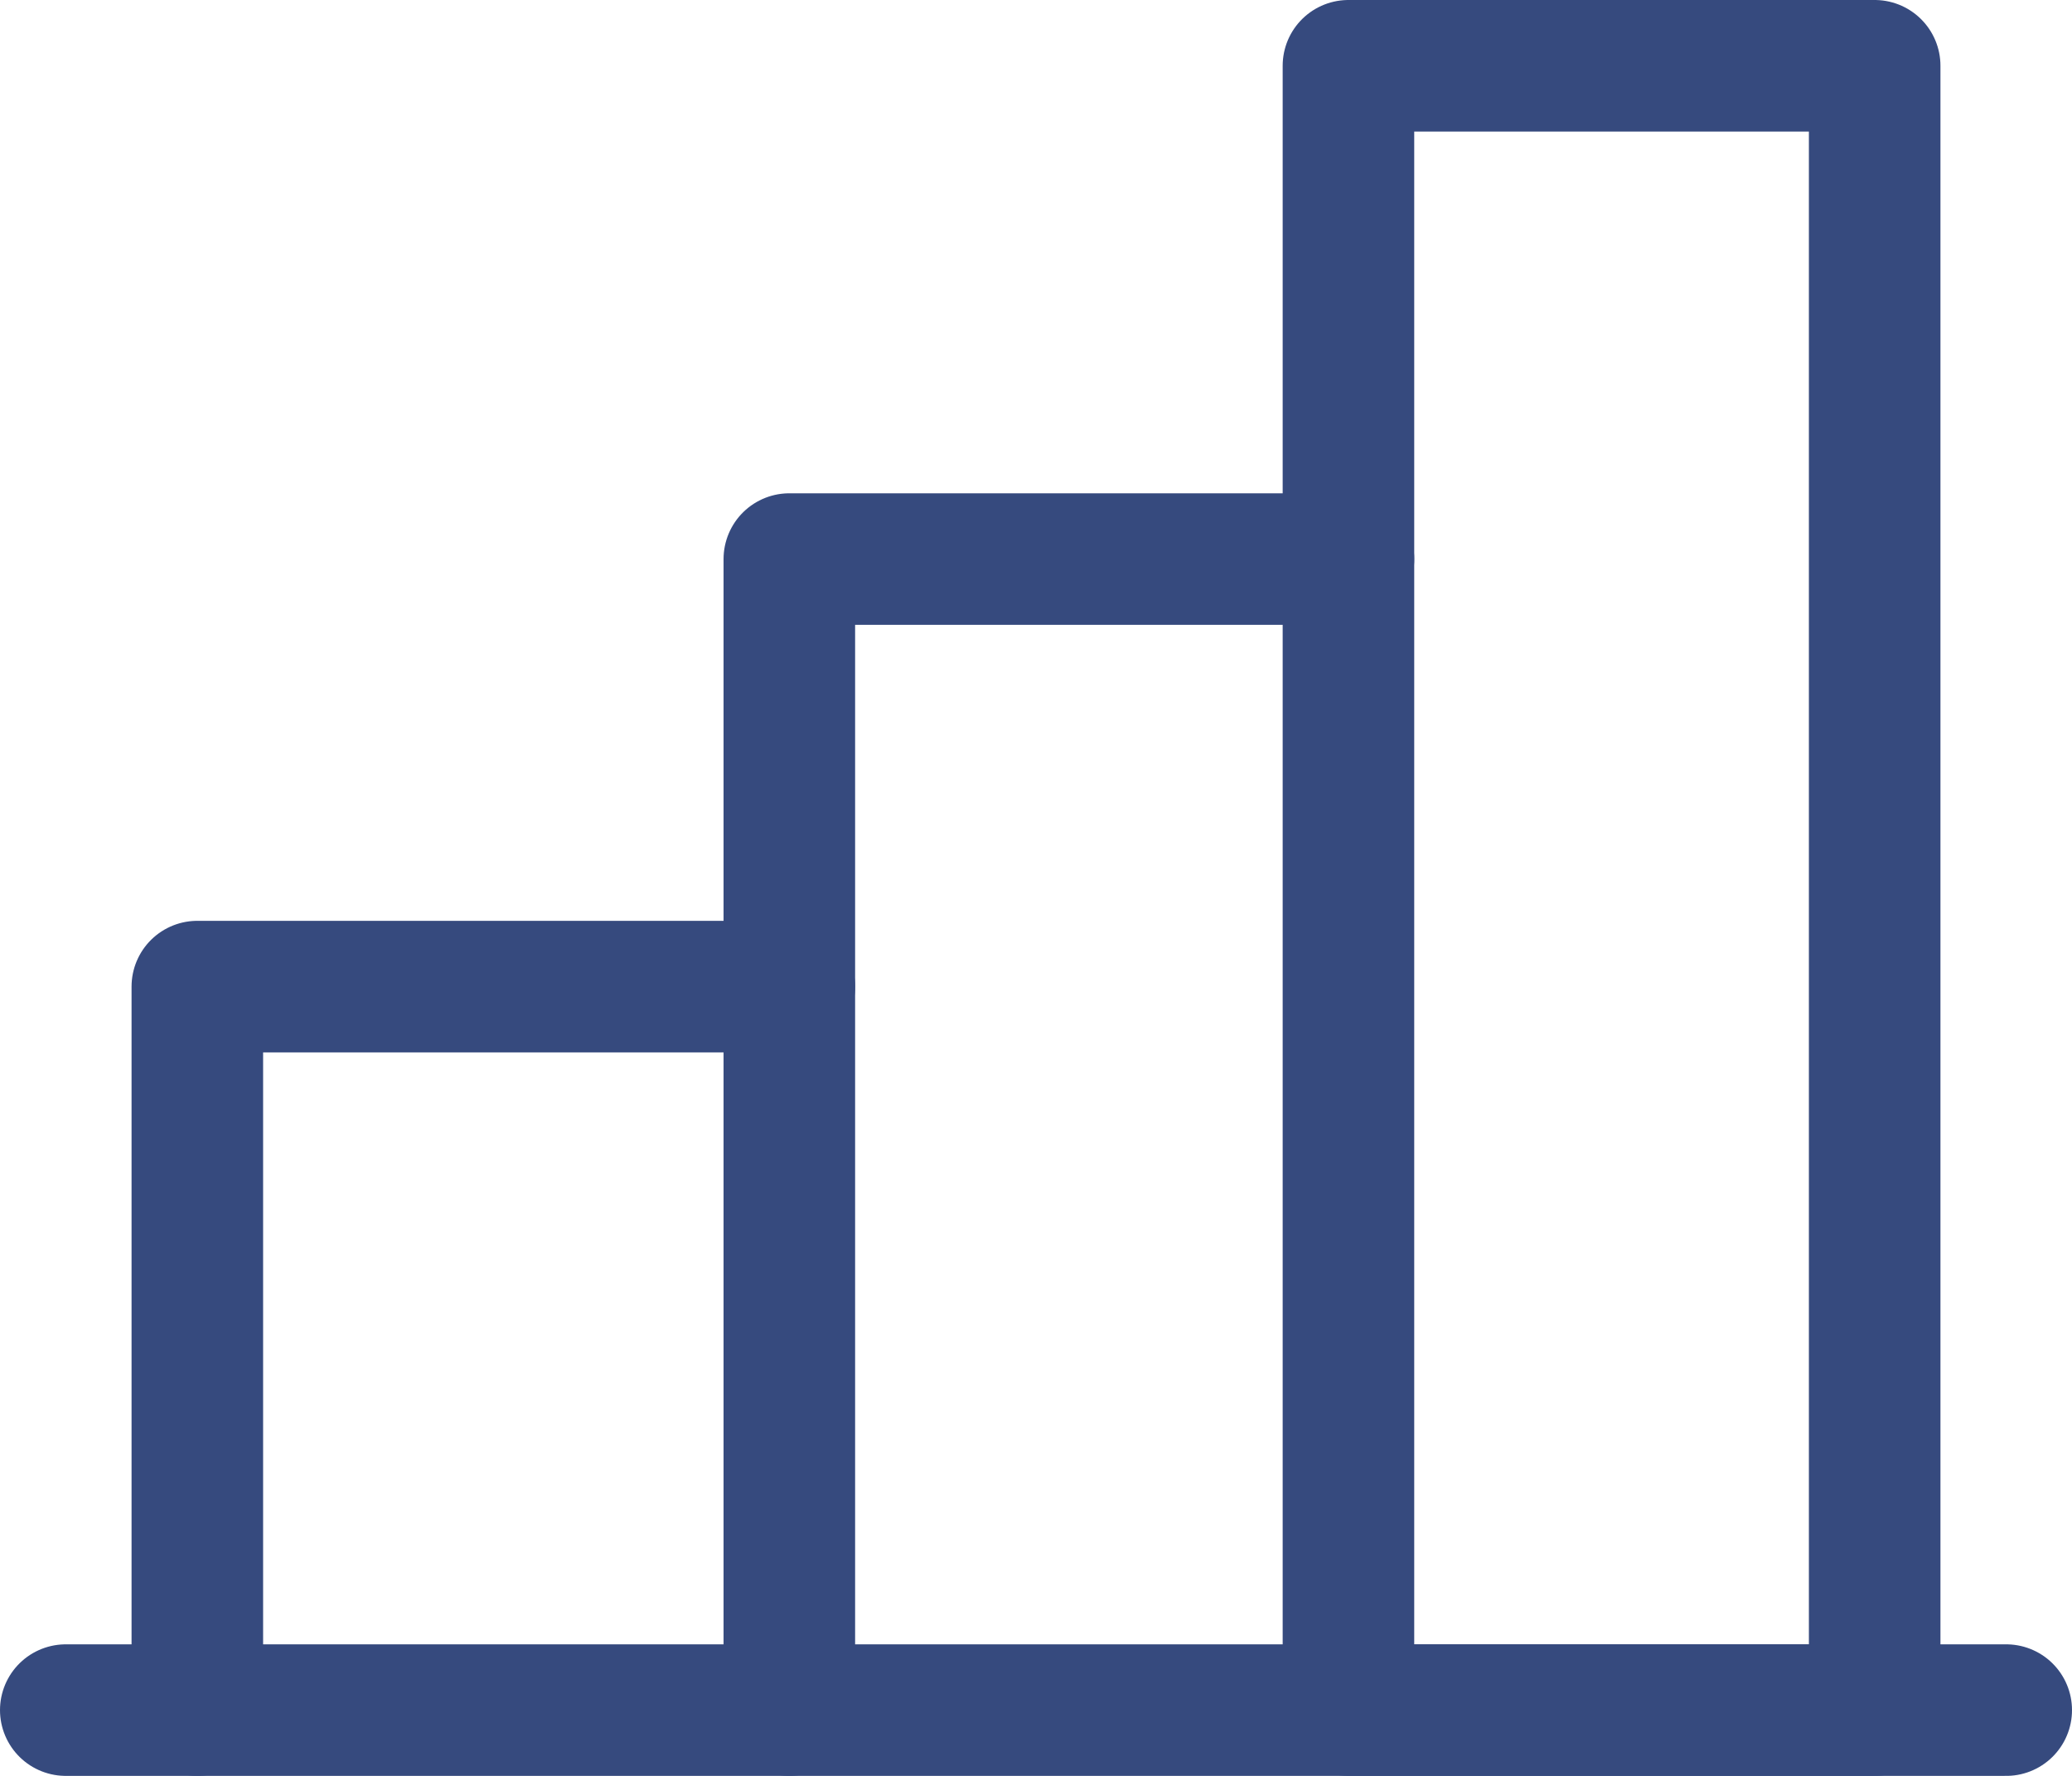
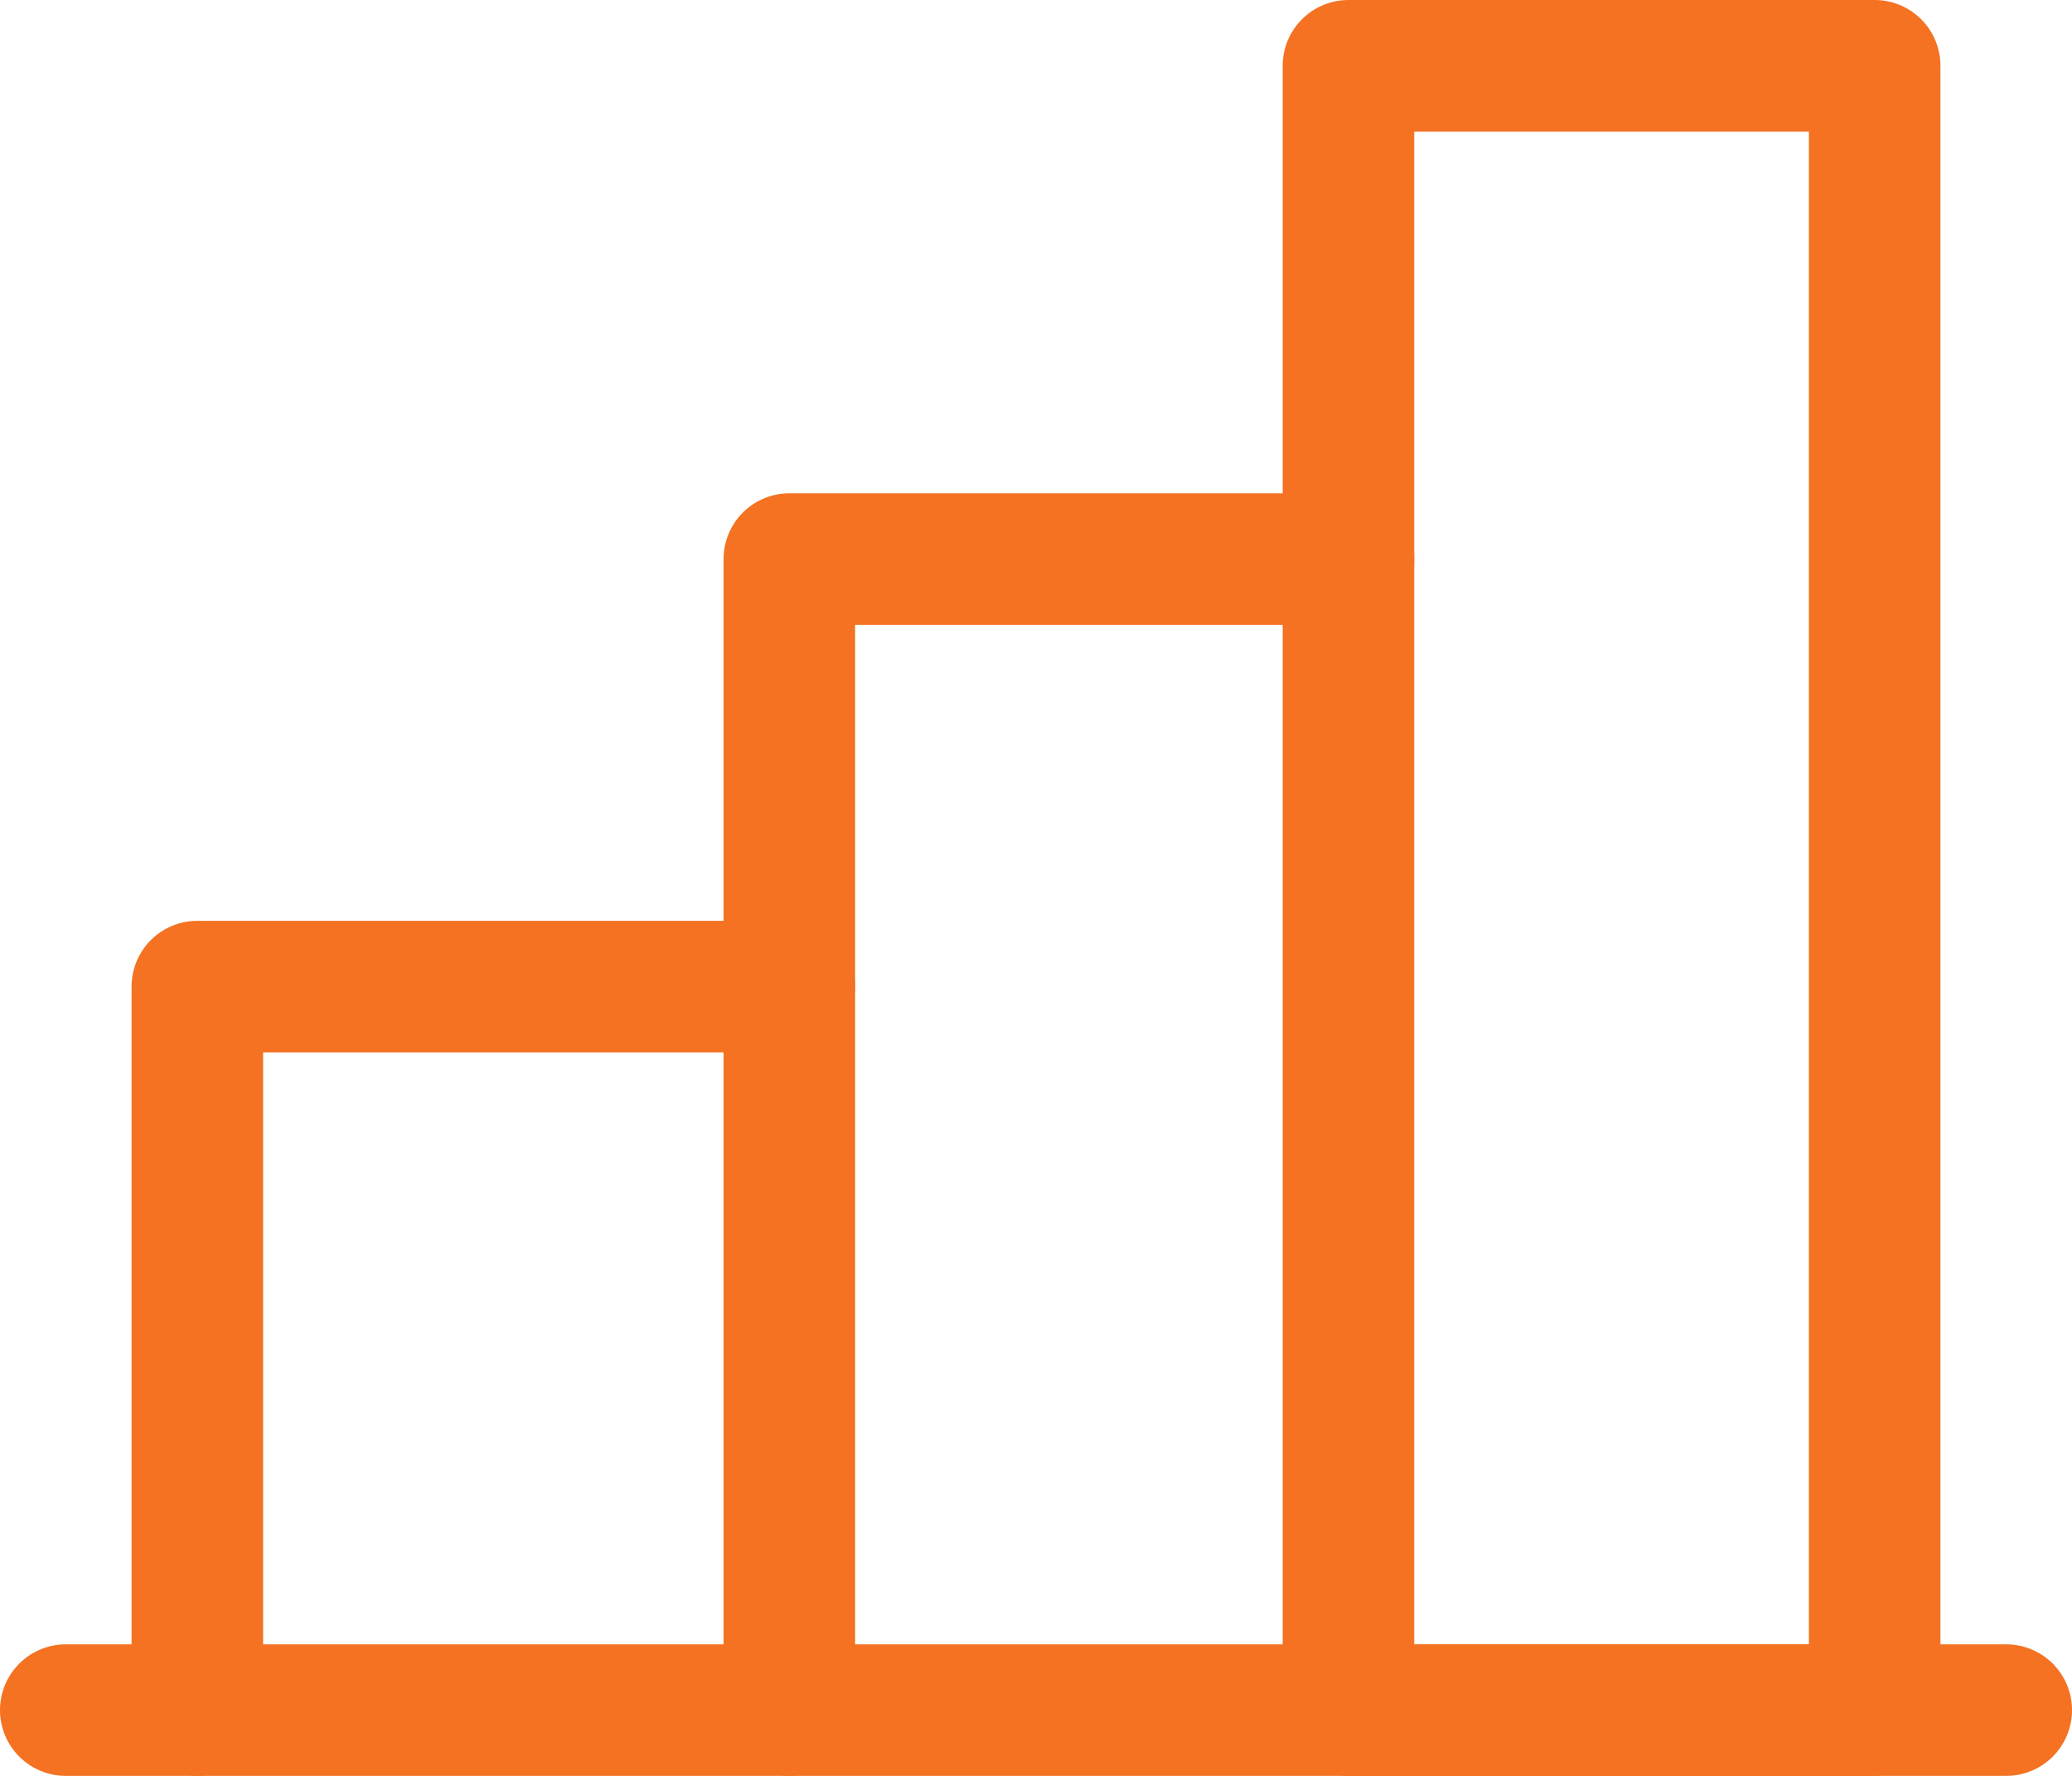
<svg xmlns="http://www.w3.org/2000/svg" width="63" height="54" viewBox="0 0 63 54" fill="none">
-   <path d="M6 52V30H24" stroke="#364A7E" stroke-width="4" stroke-linecap="round" stroke-linejoin="round" />
-   <path d="M61 52H2" stroke="#364A7E" stroke-width="4" stroke-linecap="round" stroke-linejoin="round" />
-   <path d="M24 52V17H41" stroke="#364A7E" stroke-width="4" stroke-linecap="round" stroke-linejoin="round" />
-   <path d="M57 2H41V52H57V2Z" stroke="#364A7E" stroke-width="4" stroke-linecap="round" stroke-linejoin="round" />
+   <path d="M6 52V30H24" stroke="#F47222" stroke-width="4" stroke-linecap="round" stroke-linejoin="round" />
+   <path d="M61 52H2" stroke="#F47222" stroke-width="4" stroke-linecap="round" stroke-linejoin="round" />
+   <path d="M24 52V17H41" stroke="#F47222" stroke-width="4" stroke-linecap="round" stroke-linejoin="round" />
+   <path d="M57 2H41V52H57V2Z" stroke="#F47222" stroke-width="4" stroke-linecap="round" stroke-linejoin="round" />
</svg>
